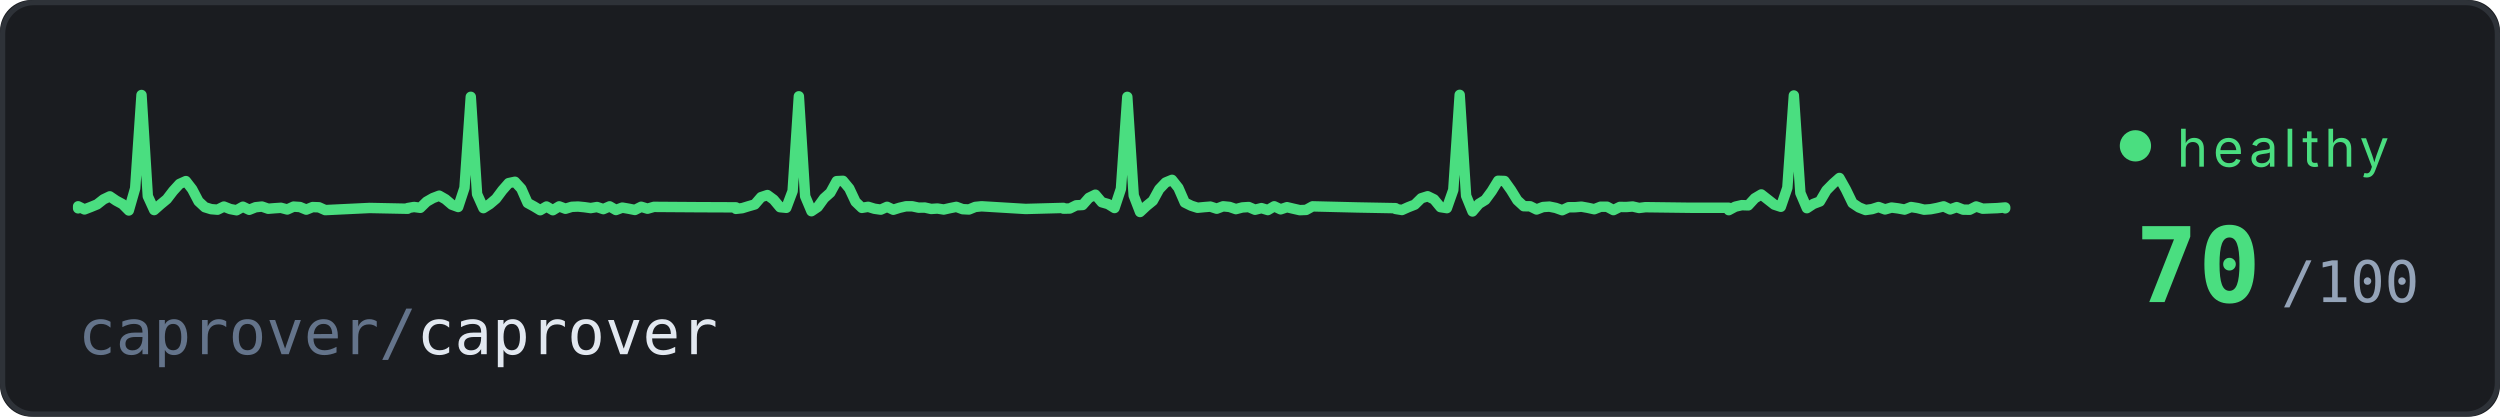
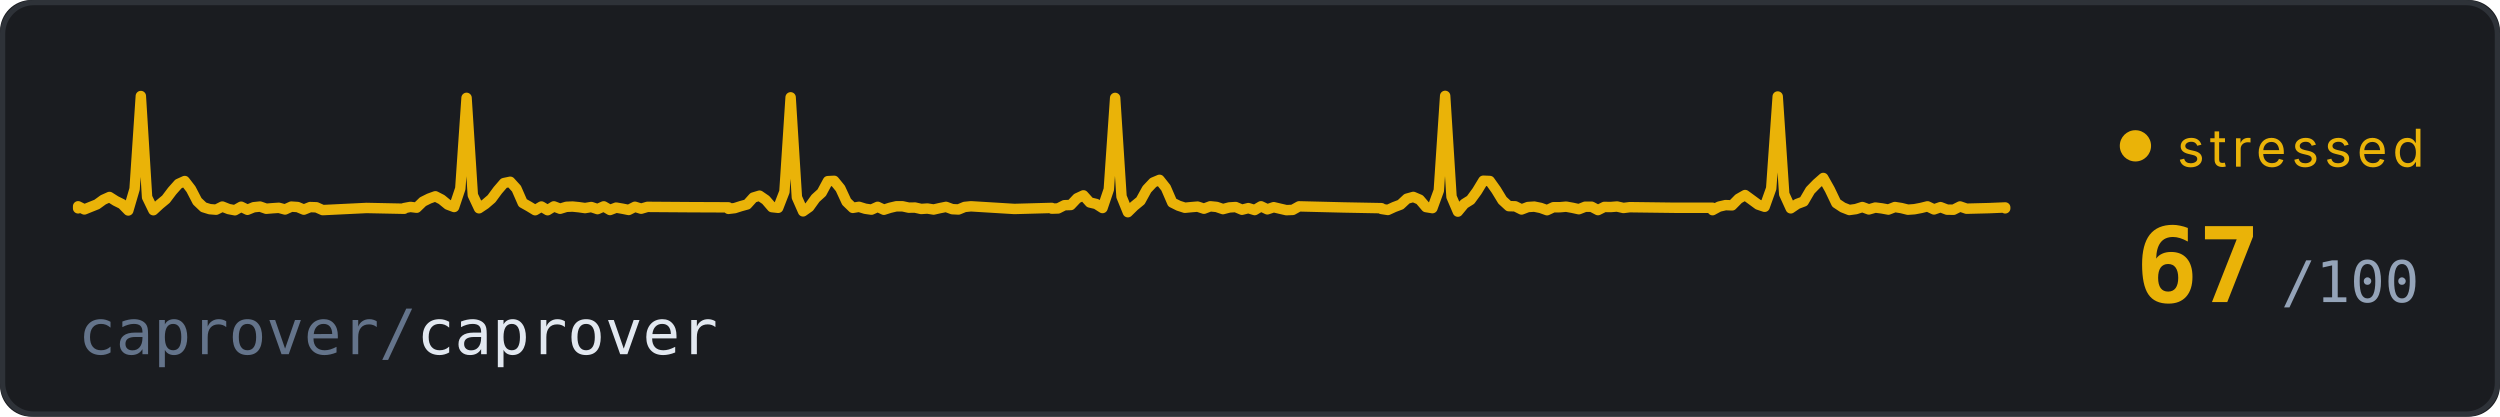
<svg xmlns="http://www.w3.org/2000/svg" width="480" height="80" viewBox="0 0 480 80">
  <defs>
    <style>
-       @keyframes trace {
+       @keyframes trace-fast {
        0% { stroke-dashoffset: 1000; }
        100% { stroke-dashoffset: 0; }
      }
      @keyframes pulse {
        0%, 100% { opacity: 0.6; }
        50% { opacity: 1; }
      }
      @keyframes fade {
        0%, 100% { opacity: 0.4; }
        50% { opacity: 0.7; }
      }
      .bg { fill: #1a1c20; }
      .ecg {
        fill: none;
-         stroke: #4ade80;
+         stroke: #eab308;
        stroke-width: 2;
        stroke-linecap: round;
        stroke-linejoin: round;
        /* no filter - avoids render glitch */
        stroke-dasharray: 1000;
-         animation: trace 4s linear infinite;
+         animation: trace-fast 2.5s linear infinite;
      }
      .repo { fill: #e2e8f0; font-family: ui-monospace, 'SF Mono', Consolas, monospace; font-size: 12px; }
      .repo-dim { fill: #64748b; }
-       .score { fill: #4ade80; font-family: ui-monospace, 'SF Mono', Consolas, monospace; font-size: 20px; font-weight: bold; }
+       .score { fill: #eab308; font-family: ui-monospace, 'SF Mono', Consolas, monospace; font-size: 20px; font-weight: bold; }
      .score-unit { fill: #94a3b8; font-family: ui-monospace, 'SF Mono', Consolas, monospace; font-size: 11px; }
-       .status { fill: #4ade80; font-family: system-ui, -apple-system, 'Segoe UI', sans-serif; font-size: 10px; text-transform: uppercase; letter-spacing: 1px;  }
-       .dot { fill: #4ade80; animation: pulse 1.5s ease-in-out infinite; }
+       .status { fill: #eab308; font-family: system-ui, -apple-system, 'Segoe UI', sans-serif; font-size: 10px; text-transform: uppercase; letter-spacing: 1px;  }
+       .dot { fill: #eab308; animation: pulse 0.7s ease-in-out infinite; }
      .border { fill: none; stroke: #2e3238; stroke-width: 1; rx: 6; }
    </style>
  </defs>
  <rect class="bg" width="480" height="80" rx="6" />
  <rect class="border" x="0.5" y="0.5" width="479" height="79" />
-   <path class="ecg" d="M 15,40 L 15,39.61 L 16.22,40.21 L 17.43,39.74 L 18.65,39.24 L 19.87,38.28 L 21.08,37.7 L 22.3,38.53 L 23.52,39.19 L 24.73,40.41 L 25.95,36.17 L 27.17,18.24 L 28.38,37.67 L 29.6,40.33 L 30.82,39.25 L 32.03,38.25 L 33.25,36.66 L 34.47,35.32 L 35.69,34.77 L 36.9,36.33 L 38.12,38.66 L 39.34,39.79 L 40.55,40.16 L 41.77,40.26 L 42.99,39.66 L 44.2,40.14 L 45.42,40.37 L 46.64,39.69 L 47.85,40.28 L 49.07,39.79 L 50.29,39.66 L 51.5,40.08 L 52.72,39.98 L 53.94,39.9 L 55.15,40.22 L 56.37,39.67 L 57.59,39.75 L 58.8,40.25 L 60.02,39.76 L 61.24,39.8 L 62.45,40.34 L 70.97,39.93 L 78.27,40.08 L 78.27,39.95 L 79.48,39.74 L 80.7,39.9 L 81.91,38.72 L 83.12,38.03 L 84.33,37.57 L 85.54,38.26 L 86.76,39.3 L 87.97,39.74 L 89.18,36.08 L 90.39,18.59 L 91.6,37.26 L 92.81,39.96 L 94.03,39.19 L 95.24,38.16 L 96.45,36.54 L 97.66,35.16 L 98.87,34.9 L 100.09,36.23 L 101.3,38.97 L 102.51,39.63 L 103.72,40.36 L 104.93,39.65 L 106.15,40.36 L 107.36,39.62 L 108.57,40.08 L 109.78,39.71 L 110.99,39.66 L 112.21,39.78 L 113.42,39.95 L 114.63,39.75 L 115.84,40.15 L 117.05,39.62 L 118.26,40.32 L 119.48,39.86 L 120.69,40.07 L 121.9,40.31 L 123.11,39.7 L 124.32,40.07 L 125.54,39.72 L 134.02,39.78 L 141.29,39.81 L 141.29,40.1 L 142.5,39.97 L 143.71,39.6 L 144.92,39.25 L 146.13,37.85 L 147.34,37.45 L 148.55,38.34 L 149.76,39.78 L 150.97,39.9 L 152.18,36.69 L 153.38,18.49 L 154.59,37.68 L 155.8,40.55 L 157.01,39.74 L 158.22,38.07 L 159.43,36.99 L 160.64,34.78 L 161.85,34.72 L 163.06,36.18 L 164.27,38.75 L 165.48,39.91 L 166.69,39.71 L 167.9,40.08 L 169.11,40.25 L 170.32,39.71 L 171.52,40.27 L 172.73,39.89 L 173.94,39.61 L 175.15,39.61 L 176.36,39.87 L 177.57,39.85 L 178.78,40.12 L 179.99,40.04 L 181.2,40.23 L 182.41,39.96 L 183.62,39.72 L 184.83,40.16 L 186.04,40.22 L 187.25,39.73 L 188.46,39.61 L 196.92,40.12 L 204.18,39.92 L 204.18,40.06 L 205.4,40.03 L 206.63,39.42 L 207.86,39.36 L 209.08,37.98 L 210.31,37.38 L 211.54,38.83 L 212.76,39.18 L 213.99,39.94 L 215.22,36.25 L 216.44,18.6 L 217.67,37.54 L 218.89,40.7 L 220.12,39.55 L 221.35,38.55 L 222.57,36.33 L 223.8,35.04 L 225.03,34.53 L 226.25,36.07 L 227.48,38.89 L 228.71,39.5 L 229.93,39.89 L 231.16,39.77 L 232.39,39.67 L 233.61,40.07 L 234.84,39.61 L 236.07,39.73 L 237.29,40.15 L 238.52,39.83 L 239.75,39.75 L 240.97,40.27 L 242.2,39.96 L 243.42,40.33 L 244.65,39.61 L 245.88,40.19 L 247.1,39.78 L 248.33,40.07 L 249.56,40.35 L 250.78,40.3 L 252.01,39.62 L 260.6,39.83 L 267.95,39.97 L 267.95,40.12 L 269.18,40.32 L 270.41,39.77 L 271.64,39.29 L 272.88,38.07 L 274.11,37.68 L 275.34,38.28 L 276.57,39.77 L 277.8,39.96 L 279.03,36.47 L 280.26,18.21 L 281.49,37.58 L 282.72,40.6 L 283.95,39.14 L 285.18,38.38 L 286.41,36.71 L 287.64,34.71 L 288.87,34.75 L 290.1,36.47 L 291.33,38.46 L 292.56,39.59 L 293.79,39.61 L 295.02,40.22 L 296.25,39.75 L 297.48,39.67 L 298.71,39.92 L 299.94,40.36 L 301.17,39.79 L 302.4,39.79 L 303.63,39.68 L 304.86,39.9 L 306.09,40.17 L 307.32,39.69 L 308.55,39.69 L 309.78,40.34 L 311.01,39.73 L 312.24,39.75 L 313.47,39.65 L 314.7,39.93 L 315.93,39.78 L 324.54,39.89 L 331.92,39.89 L 331.92,40.35 L 333.17,39.68 L 334.42,39.39 L 335.67,39.43 L 336.92,38.07 L 338.17,37.33 L 339.42,38.31 L 340.67,39.29 L 341.92,39.7 L 343.17,36.06 L 344.42,18.33 L 345.67,37.05 L 346.92,39.97 L 348.17,39.15 L 349.42,38.68 L 350.67,36.55 L 351.92,35.28 L 353.17,34.17 L 354.42,36.4 L 355.68,39 L 356.93,39.83 L 358.18,40.32 L 359.43,40.15 L 360.68,39.75 L 361.93,40.21 L 363.18,39.85 L 364.43,40.01 L 365.68,40.24 L 366.93,39.75 L 368.18,39.95 L 369.43,40.26 L 370.68,40.17 L 371.93,39.93 L 373.18,39.62 L 374.43,40.21 L 375.68,39.77 L 376.93,40.25 L 378.18,40.27 L 379.43,39.64 L 380.68,40.07 L 383.47,39.96 L 385,39.83 L 385,40" />
+   <path class="ecg" d="M 15,40 L 15,39.61 L 16.2,40.21 L 17.41,39.72 L 18.61,39.24 L 19.82,38.36 L 21.02,37.82 L 22.22,38.58 L 23.43,39.18 L 24.63,40.41 L 25.84,36.29 L 27.04,18.44 L 28.24,37.87 L 29.45,40.36 L 30.65,39.25 L 31.86,38.25 L 33.06,36.66 L 34.26,35.31 L 35.47,34.76 L 36.67,36.32 L 37.88,38.65 L 39.08,39.79 L 40.28,40.16 L 41.49,40.26 L 42.69,39.66 L 43.9,40.14 L 45.1,40.37 L 46.3,39.69 L 47.51,40.28 L 48.71,39.79 L 49.92,39.66 L 51.12,40.08 L 52.32,39.98 L 53.53,39.9 L 54.73,40.22 L 55.94,39.67 L 57.14,39.75 L 58.34,40.25 L 59.55,39.76 L 60.75,39.8 L 61.96,40.34 L 70.38,39.93 L 77.61,40.08 L 77.61,39.95 L 78.8,39.73 L 80,39.88 L 81.2,38.72 L 82.4,38.12 L 83.59,37.69 L 84.79,38.31 L 85.99,39.29 L 87.19,39.74 L 88.38,36.2 L 89.58,18.79 L 90.78,37.46 L 91.97,39.99 L 93.17,39.19 L 94.37,38.16 L 95.57,36.53 L 96.76,35.15 L 97.96,34.9 L 99.16,36.22 L 100.36,38.96 L 101.55,39.63 L 102.75,40.36 L 103.95,39.65 L 105.14,40.36 L 106.34,39.62 L 107.54,40.08 L 108.74,39.71 L 109.93,39.66 L 111.13,39.78 L 112.33,39.95 L 113.53,39.75 L 114.72,40.15 L 115.92,39.62 L 117.12,40.32 L 118.31,39.86 L 119.51,40.07 L 120.71,40.31 L 121.91,39.7 L 123.1,40.07 L 124.3,39.72 L 132.68,39.78 L 139.86,39.81 L 139.86,40.1 L 141.06,39.96 L 142.25,39.58 L 143.45,39.25 L 144.64,37.93 L 145.83,37.57 L 147.03,38.39 L 148.22,39.77 L 149.41,39.9 L 150.61,36.81 L 151.8,18.69 L 153,37.88 L 154.19,40.58 L 155.38,39.74 L 156.58,38.07 L 157.77,36.99 L 158.96,34.78 L 160.16,34.72 L 161.35,36.18 L 162.54,38.75 L 163.74,39.91 L 164.93,39.71 L 166.13,40.08 L 167.32,40.25 L 168.51,39.71 L 169.71,40.27 L 170.9,39.89 L 172.09,39.61 L 173.29,39.61 L 174.48,39.87 L 175.68,39.85 L 176.87,40.12 L 178.06,40.04 L 179.26,40.23 L 180.45,39.96 L 181.64,39.72 L 182.84,40.16 L 184.03,40.22 L 185.22,39.73 L 186.42,39.61 L 194.77,40.12 L 201.94,39.92 L 201.94,40.06 L 203.15,40.02 L 204.37,39.4 L 205.59,39.36 L 206.81,38.07 L 208.02,37.51 L 209.24,38.87 L 210.46,39.16 L 211.68,39.94 L 212.89,36.37 L 214.11,18.8 L 215.33,37.74 L 216.55,40.74 L 217.76,39.55 L 218.98,38.55 L 220.2,36.33 L 221.42,35.04 L 222.63,34.53 L 223.85,36.07 L 225.07,38.89 L 226.29,39.5 L 227.5,39.89 L 228.72,39.77 L 229.94,39.67 L 231.16,40.07 L 232.37,39.61 L 233.59,39.73 L 234.81,40.15 L 236.03,39.83 L 237.24,39.75 L 238.46,40.27 L 239.68,39.96 L 240.9,40.33 L 242.11,39.61 L 243.33,40.19 L 244.55,39.78 L 245.77,40.07 L 246.98,40.35 L 248.2,40.3 L 249.42,39.62 L 257.94,39.83 L 265.24,39.97 L 265.24,40.12 L 266.47,40.31 L 267.69,39.75 L 268.91,39.29 L 270.13,38.15 L 271.36,37.81 L 272.58,38.33 L 273.8,39.76 L 275.02,39.96 L 276.25,36.59 L 277.47,18.41 L 278.69,37.78 L 279.91,40.63 L 281.14,39.14 L 282.36,38.38 L 283.58,36.71 L 284.8,34.7 L 286.03,34.75 L 287.25,36.46 L 288.47,38.46 L 289.69,39.58 L 290.92,39.61 L 292.14,40.22 L 293.36,39.75 L 294.58,39.67 L 295.81,39.92 L 297.03,40.36 L 298.25,39.79 L 299.47,39.79 L 300.7,39.68 L 301.92,39.9 L 303.14,40.17 L 304.36,39.69 L 305.58,39.69 L 306.81,40.34 L 308.03,39.73 L 309.25,39.75 L 310.47,39.65 L 311.7,39.93 L 312.92,39.78 L 321.48,39.89 L 328.81,39.89 L 328.81,40.35 L 330.06,39.67 L 331.31,39.38 L 332.56,39.43 L 333.81,38.16 L 335.06,37.45 L 336.31,38.36 L 337.56,39.28 L 338.81,39.7 L 340.07,36.18 L 341.32,18.53 L 342.57,37.26 L 343.82,40 L 345.07,39.15 L 346.32,38.68 L 347.57,36.55 L 348.82,35.27 L 350.07,34.17 L 351.32,36.39 L 352.57,39 L 353.82,39.83 L 355.07,40.32 L 356.32,40.15 L 357.57,39.75 L 358.82,40.21 L 360.07,39.85 L 361.32,40.01 L 362.57,40.24 L 363.82,39.75 L 365.07,39.95 L 366.32,40.26 L 367.57,40.17 L 368.83,39.93 L 370.08,39.62 L 371.33,40.21 L 372.58,39.77 L 373.83,40.25 L 375.08,40.27 L 376.33,39.64 L 377.58,40.07 L 381.91,39.96 L 385,39.83 L 385,40" />
  <text class="repo" x="15" y="68">
    <tspan class="repo-dim">caprover/</tspan>caprover
  </text>
  <circle class="dot" cx="410" cy="28" r="3" />
-   <text class="status" x="418" y="32">healthy</text>
-   <text class="score" x="410" y="58">70</text>
+   <text class="status" x="418" y="32">stressed</text>
+   <text class="score" x="410" y="58">67</text>
  <text class="score-unit" x="438" y="58">/100</text>
</svg>
